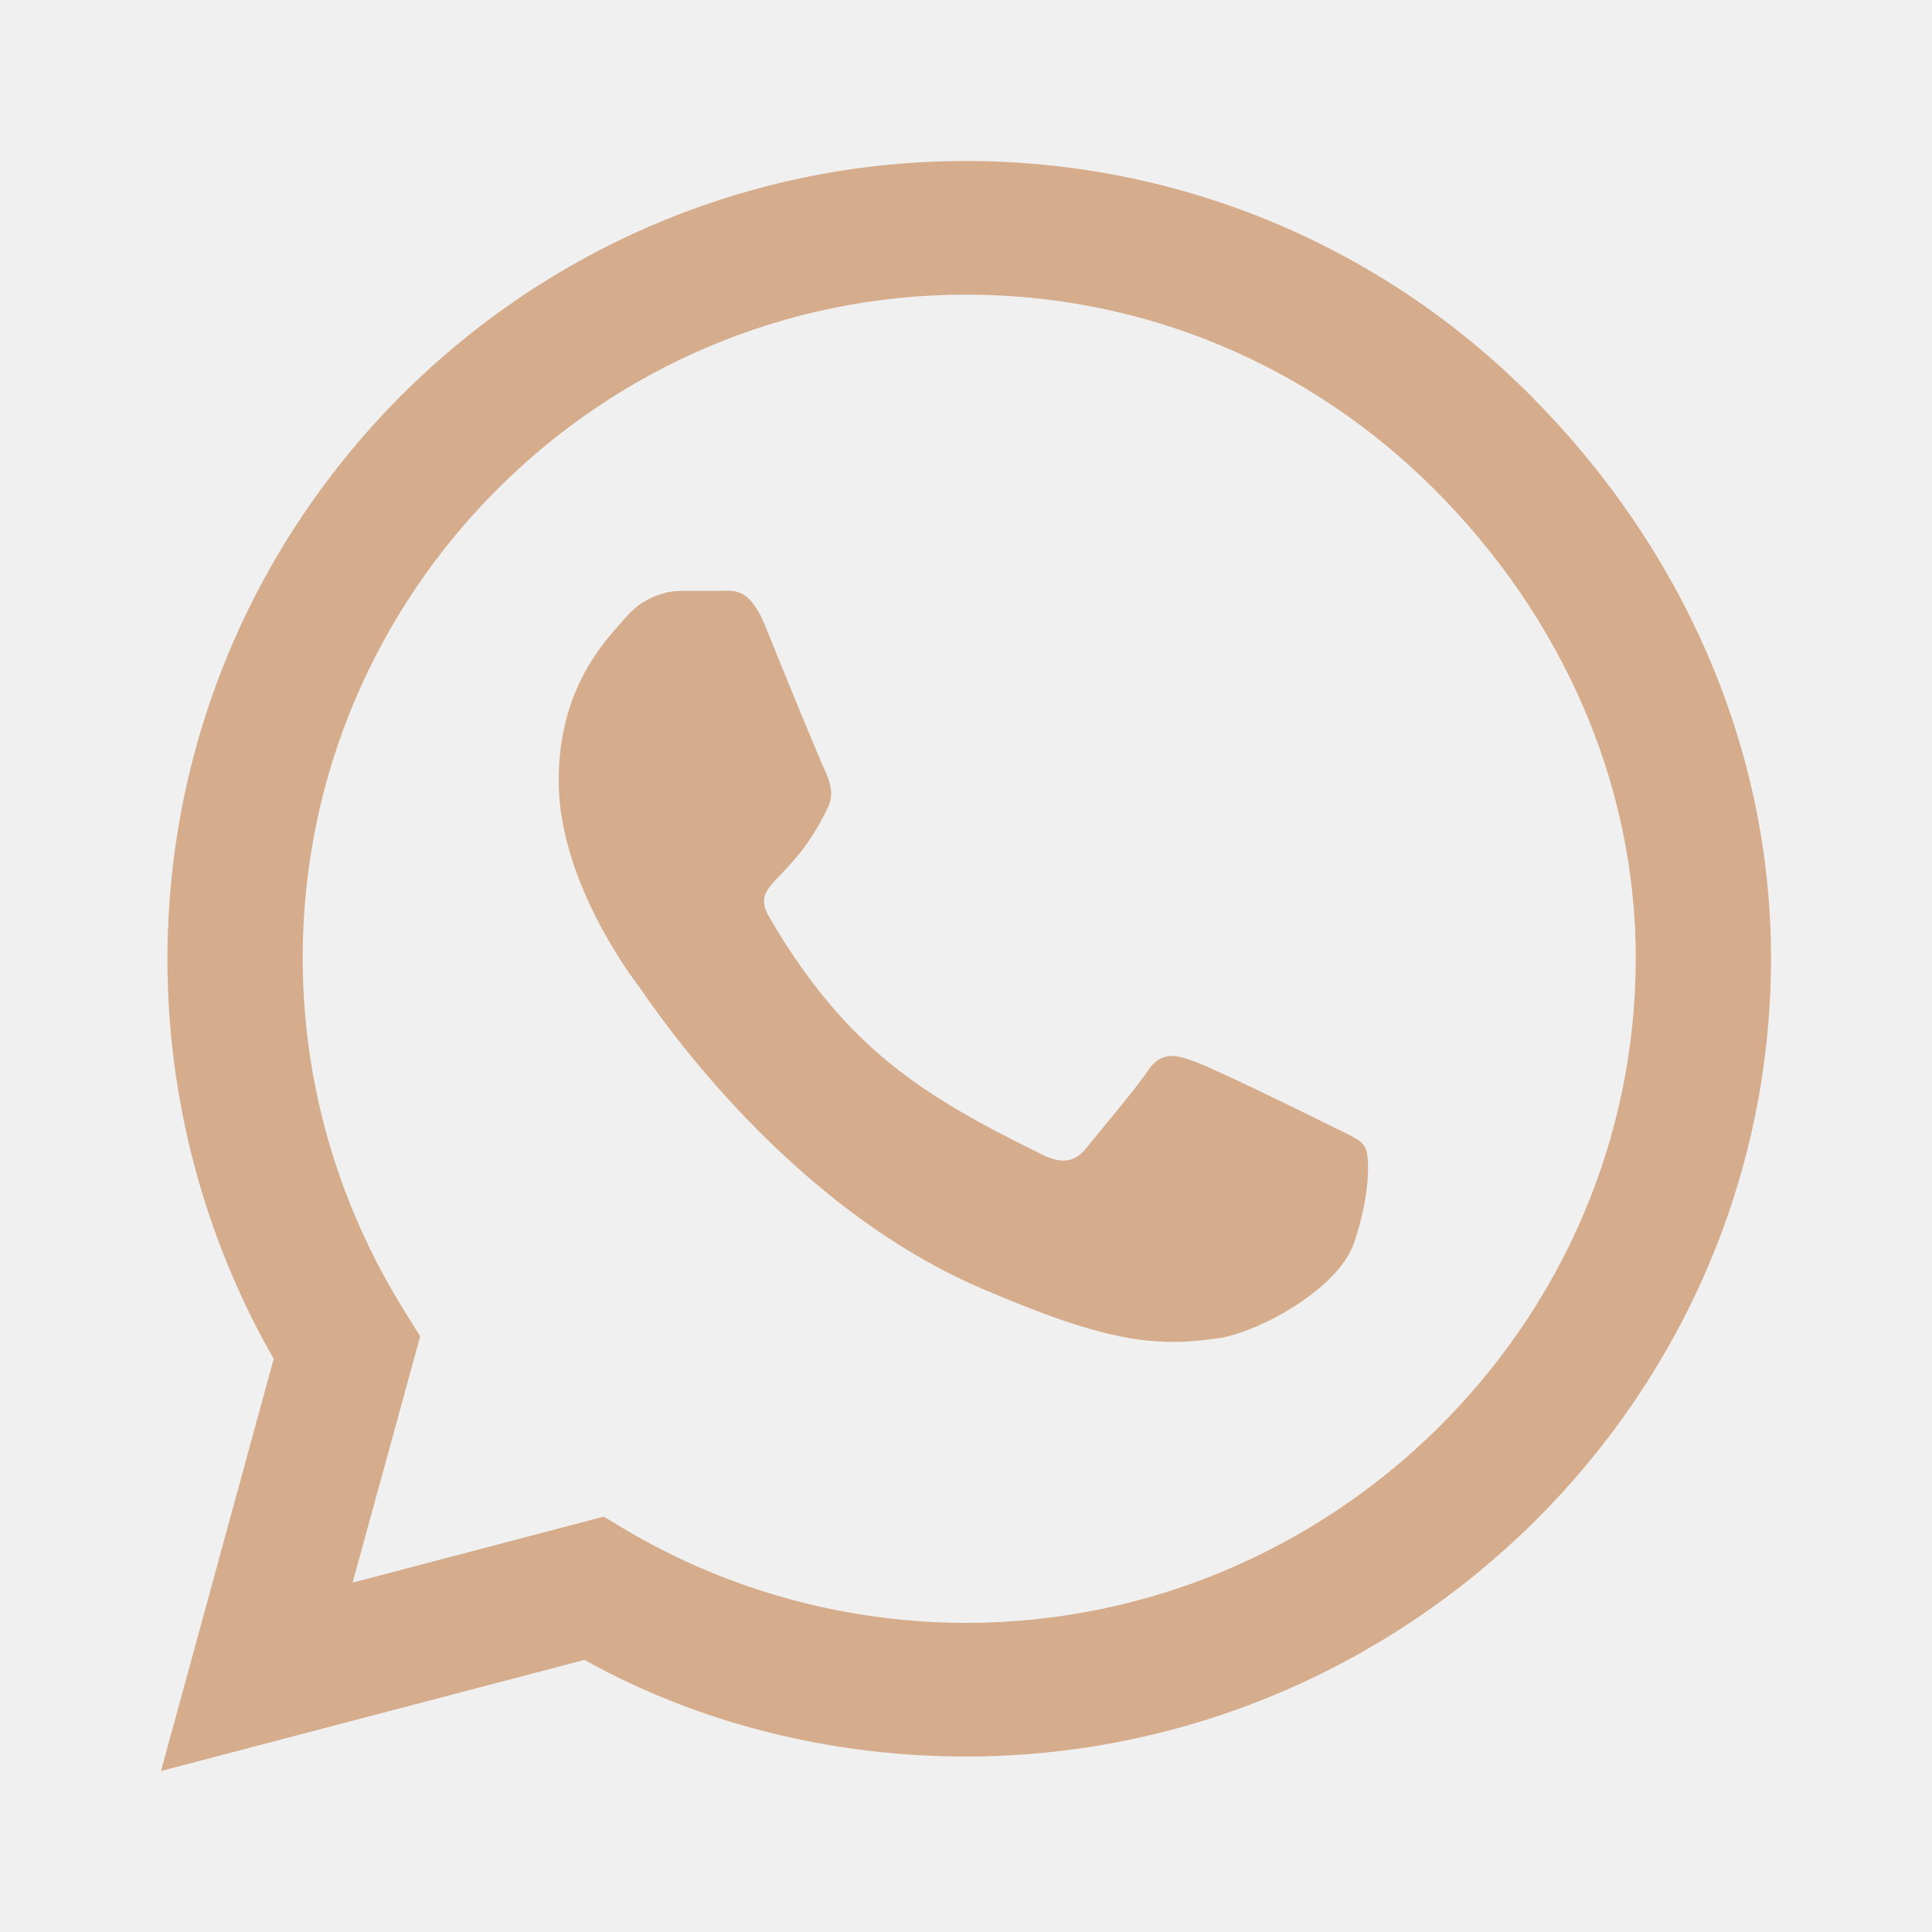
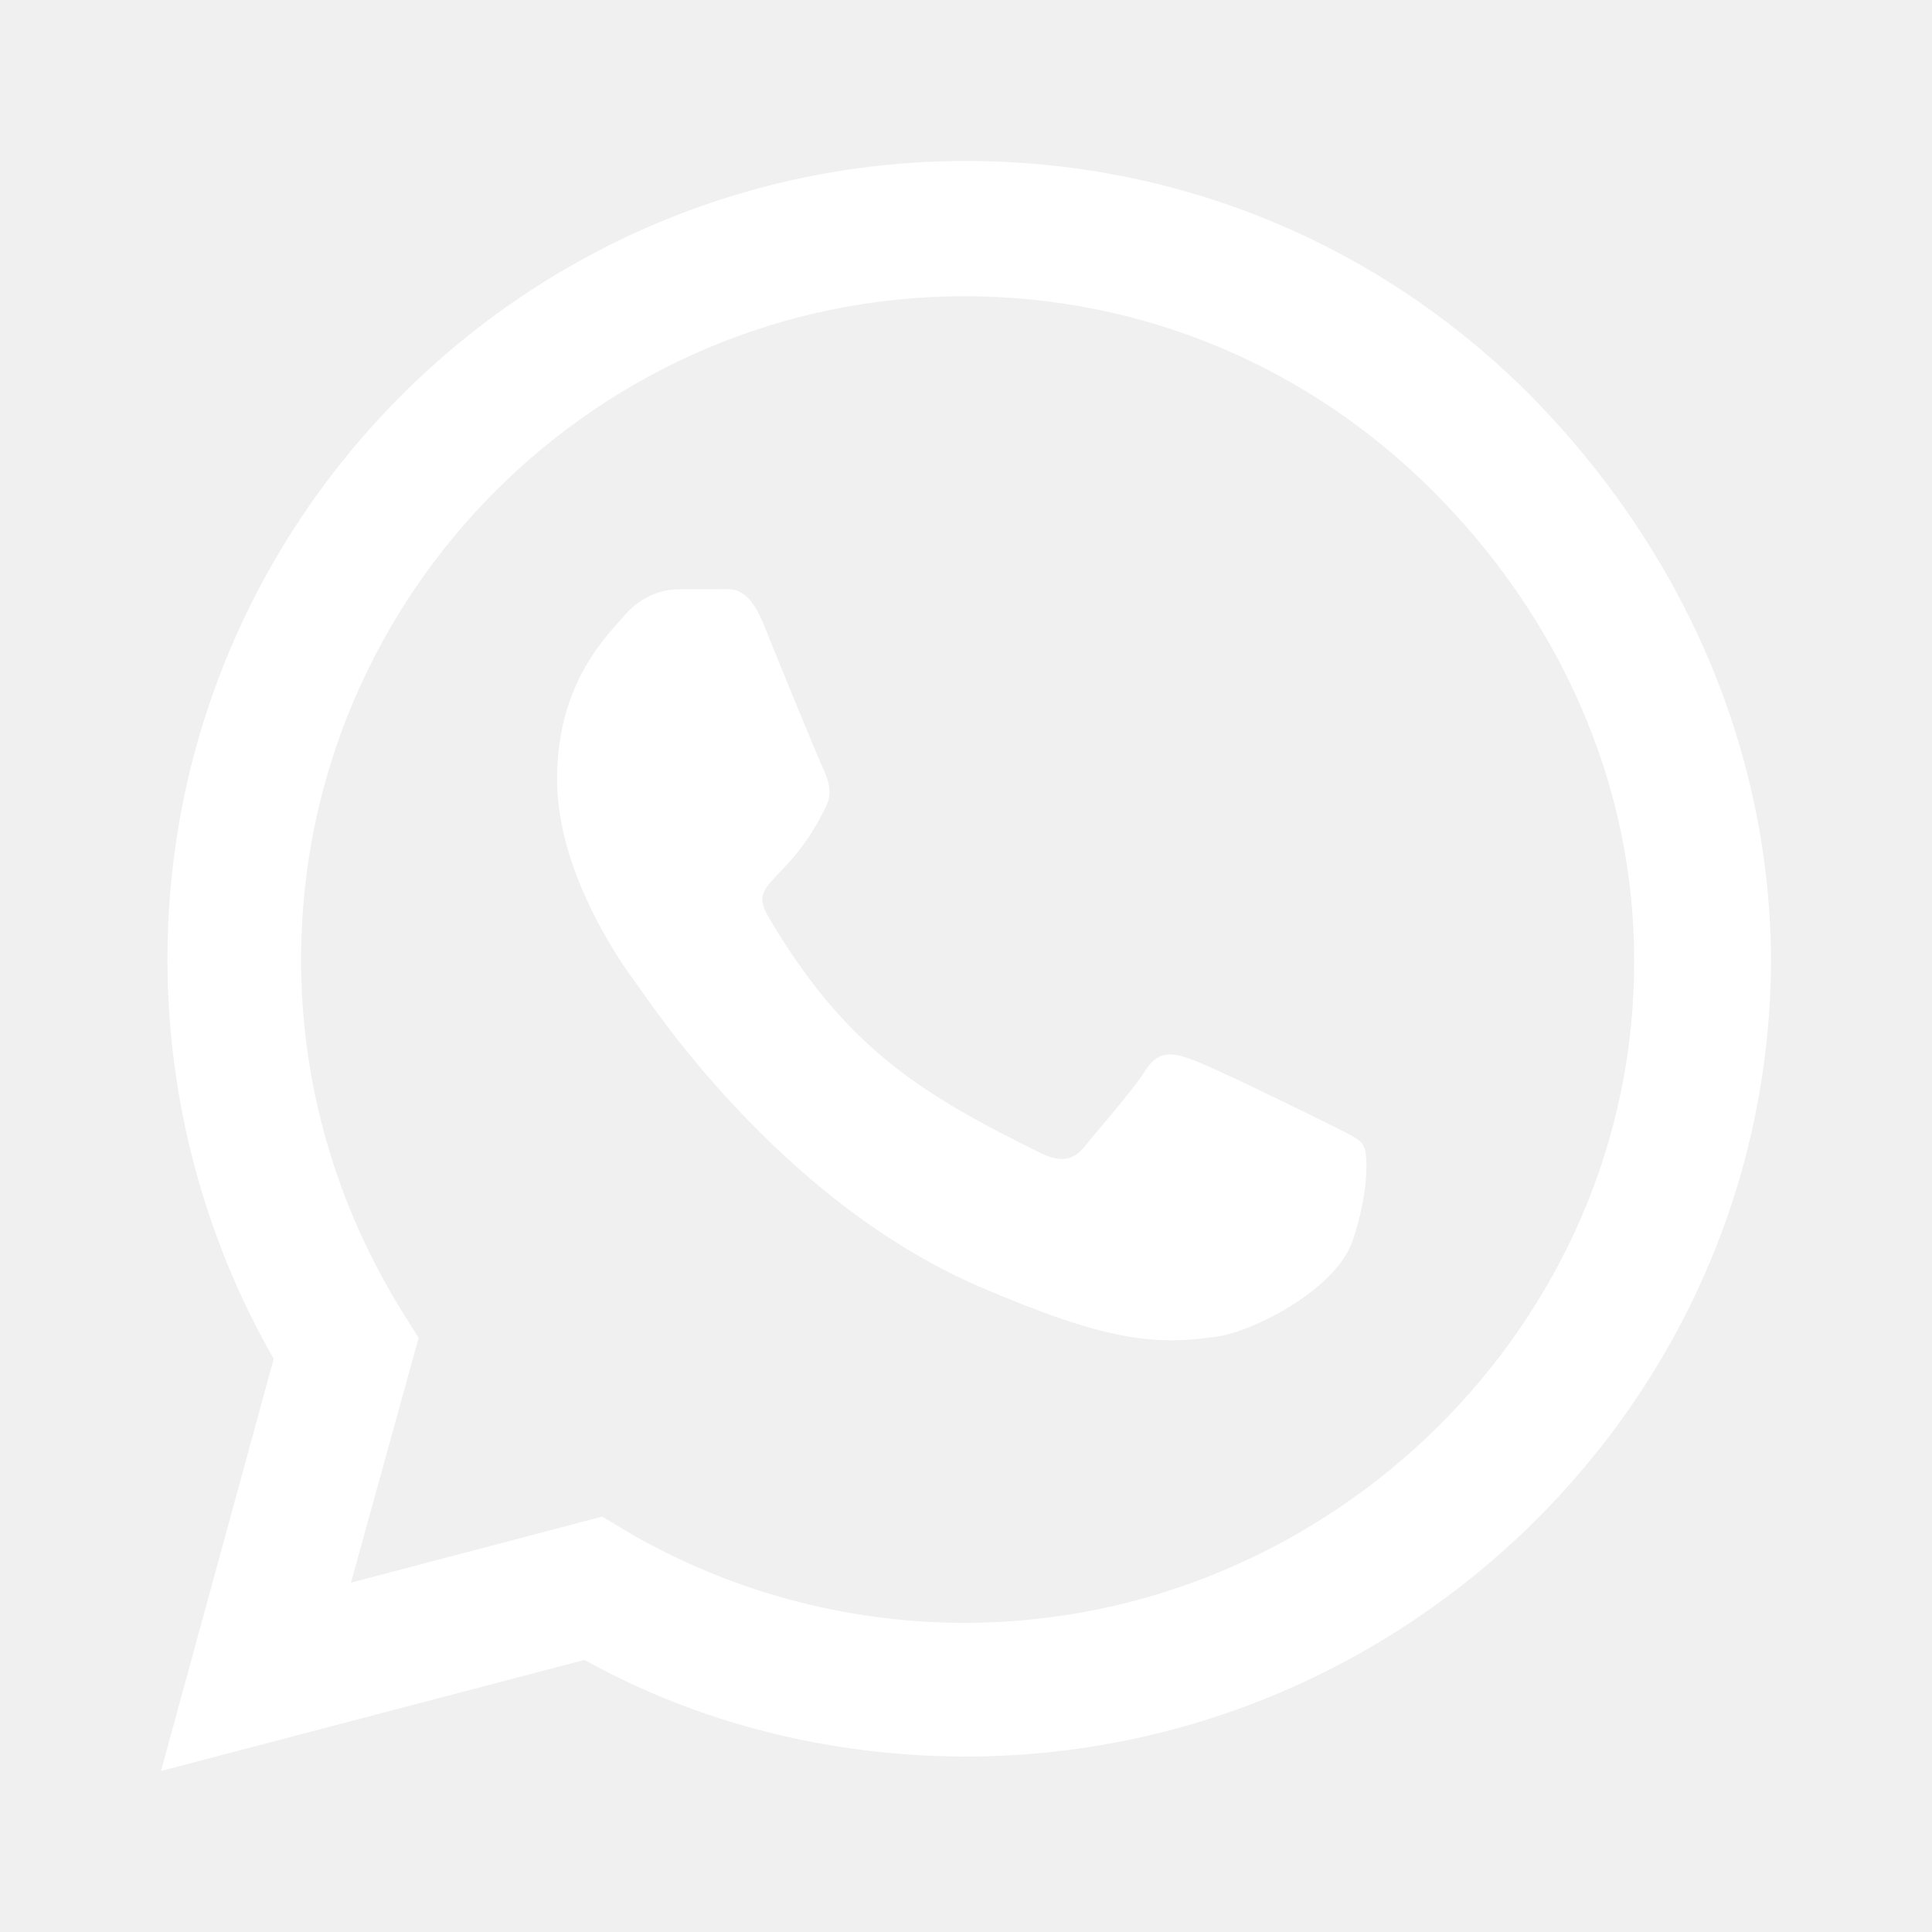
<svg xmlns="http://www.w3.org/2000/svg" version="1.1" id="Capa_1" x="0px" y="0px" viewBox="0 0 120 120" style="enable-background:new 0 0 120 120;" xml:space="preserve">
  <style type="text/css">
- 	.st0{fill:none;stroke:#D5AC8C;stroke-width:5;stroke-miterlimit:10;}
- 	.st1{fill:#D5AC8C;}
+ 	.st0{fill:none;stroke:#FFFFFF;stroke-width:5;stroke-miterlimit:10;}
+ 	.st1{fill:#FFFFFF;}
</style>
-   <path class="st0" d="M349.8-84.9c0-27.8-22.4-50.3-50-50.3c-27.6,0-50,22.5-50,50.3c0,25.1,18.3,45.9,42.2,49.7v-35.2h-12.7v-14.5  H292V-96c0-12.6,7.5-19.6,18.9-19.6c5.5,0,11.2,1,11.2,1v12.4h-6.3c-6.2,0-8.1,3.9-8.1,7.9v9.4h13.9l-2.2,14.5h-11.8v35.2  C331.5-39,349.8-59.8,349.8-84.9z" />
-   <path class="st1" d="M95,24.5C85.7,15.2,73.2,10,60,10c-27.3,0-49.6,22.2-49.6,49.6c0,8.7,2.3,17.3,6.6,24.8L10,110l26.3-6.9  c7.2,4,15.4,6,23.7,6h0c27.3,0,50-22.2,50-49.6C110,46.3,104.4,33.9,95,24.5z M60,100.8c-7.4,0-14.7-2-21-5.7l-1.5-0.9l-15.6,4.1  L26.1,83l-1-1.6c-4.1-6.6-6.3-14.1-6.3-21.9c0-22.7,18.5-41.2,41.2-41.2c11,0,21.3,4.3,29.1,12.1s12.5,18.1,12.5,29.1  C101.6,82.3,82.7,100.8,60,100.8z M82.6,69.9c-1.2-0.6-7.3-3.6-8.5-4c-1.1-0.4-2-0.6-2.8,0.6c-0.8,1.2-3.2,4-3.9,4.9  c-0.7,0.8-1.5,0.9-2.7,0.3c-7.3-3.6-12.1-6.5-16.9-14.7c-1.3-2.2,1.3-2,3.6-6.8c0.4-0.8,0.2-1.5-0.1-2.2c-0.3-0.6-2.8-6.7-3.8-9.2  c-1-2.4-2-2.1-2.8-2.1c-0.7,0-1.5,0-2.4,0c-0.8,0-2.2,0.3-3.3,1.5c-1.1,1.3-4.3,4.2-4.3,10.3s4.4,12,5,12.8  c0.6,0.8,8.7,13.3,21.2,18.7c7.9,3.4,10.9,3.7,14.9,3.1c2.4-0.4,7.3-3,8.3-5.9c1-2.9,1-5.4,0.7-5.9C84.6,70.8,83.8,70.5,82.6,69.9z" />
-   <path class="st1" d="M-317.9,29.4c-14.2,0-25.6,11.4-25.6,25.6s11.4,25.6,25.6,25.6s25.6-11.4,25.6-25.6S-303.7,29.4-317.9,29.4z   M-317.9,71.7c-9.2,0-16.7-7.5-16.7-16.7s7.5-16.7,16.7-16.7c9.2,0,16.7,7.5,16.7,16.7S-308.7,71.7-317.9,71.7L-317.9,71.7z   M-285.2,28.3c0,3.3-2.7,6-6,6c-3.3,0-6-2.7-6-6s2.7-6,6-6C-287.9,22.3-285.2,25-285.2,28.3z M-268.3,34.4c-0.4-8-2.2-15.1-8.1-21  c-5.8-5.8-12.9-7.7-20.9-8.1c-8.3-0.5-33-0.5-41.2,0c-8,0.4-15.1,2.2-20.9,8.1c-5.9,5.8-7.7,12.9-8.1,21c-0.5,8.3-0.5,33,0,41.3  c0.4,8,2.2,15.1,8.1,21c5.9,5.8,12.9,7.7,20.9,8.1c8.3,0.5,33,0.5,41.2,0c8-0.4,15.1-2.2,20.9-8.1c5.8-5.8,7.7-12.9,8.1-21  C-267.8,67.4-267.8,42.6-268.3,34.4L-268.3,34.4z M-278.9,84.5c-1.7,4.4-5.1,7.7-9.5,9.5c-6.6,2.6-22.2,2-29.5,2  c-7.3,0-22.9,0.6-29.5-2c-4.4-1.7-7.7-5.1-9.5-9.5c-2.6-6.6-2-22.2-2-29.5s-0.6-22.9,2-29.5c1.7-4.4,5.1-7.7,9.5-9.5  c6.6-2.6,22.2-2,29.5-2c7.3,0,22.9-0.6,29.5,2c4.4,1.7,7.7,5.1,9.5,9.5c2.6,6.6,2,22.2,2,29.5S-276.3,77.9-278.9,84.5z" />
+   <path class="st0" d="M-125.5-176.7c0-27.8-22.4-50.3-50-50.3s-50,22.5-50,50.3c0,25.1,18.3,45.9,42.2,49.7v-35.2H-196v-14.5h12.7  v-11.1c0-12.6,7.5-19.6,18.9-19.6c5.5,0,11.2,1,11.2,1v12.4h-6.3c-6.2,0-8.1,3.9-8.1,7.9v9.4h13.9l-2.2,14.5h-11.8v35.2  C-143.8-130.8-125.5-151.6-125.5-176.7z" />
+   <path class="st1" d="M95,24.5C85.6,15.1,73.2,10,60,10c-27.3,0-49.6,22.2-49.6,49.6c0,8.7,2.3,17.3,6.6,24.8L10,110l26.3-6.9  c7.2,4,15.4,6,23.7,6l0,0c27.3,0,50-22.2,50-49.6C109.9,46.2,104.3,33.9,95,24.5z M59.9,100.8c-7.4,0-14.7-2-21-5.7l-1.5-0.9  l-15.6,4.1L26,83.1l-1-1.6c-4.1-6.6-6.3-14.1-6.3-21.9c0-22.7,18.5-41.2,41.2-41.2c11,0,21.3,4.3,29.1,12.1s12.5,18.1,12.5,29.1  C101.6,82.2,82.6,100.8,59.9,100.8z M82.5,69.8c-1.2-0.6-7.3-3.6-8.5-4c-1.1-0.4-2-0.6-2.8,0.6c-0.8,1.3-3.2,4-3.9,4.9  c-0.7,0.8-1.5,0.9-2.7,0.3c-7.3-3.6-12.1-6.5-16.9-14.7c-1.3-2.2,1.3-2,3.6-6.8c0.4-0.8,0.2-1.5-0.1-2.2c-0.3-0.6-2.8-6.7-3.8-9.2  c-1-2.4-2-2.1-2.8-2.1c-0.7,0-1.5,0-2.4,0s-2.2,0.3-3.3,1.5c-1.1,1.3-4.3,4.2-4.3,10.3s4.4,12,5,12.8s8.7,13.3,21.2,18.7  c7.9,3.4,10.9,3.7,14.9,3.1c2.4-0.4,7.3-3,8.3-5.9s1-5.4,0.7-5.9C84.6,70.8,83.7,70.4,82.5,69.8z" />
+   <path class="st1" d="M-364.3-48.5c-14.2,0-25.6,11.4-25.6,25.6s11.4,25.6,25.6,25.6c14.2,0,25.6-11.4,25.6-25.6  S-350.1-48.5-364.3-48.5z M-364.3-6.2c-9.2,0-16.7-7.5-16.7-16.7s7.5-16.7,16.7-16.7c9.2,0,16.7,7.5,16.7,16.7S-355.1-6.2-364.3-6.2  L-364.3-6.2z M-331.6-49.6c0,3.3-2.7,6-6,6c-3.3,0-6-2.7-6-6s2.7-6,6-6C-334.3-55.6-331.6-52.9-331.6-49.6z M-314.7-43.5  c-0.4-8-2.2-15.1-8.1-21c-5.8-5.8-12.9-7.7-20.9-8.1c-8.3-0.5-33-0.5-41.2,0c-8,0.4-15.1,2.2-20.9,8.1s-7.7,12.9-8.1,21  c-0.5,8.3-0.5,33,0,41.3c0.4,8,2.2,15.1,8.1,21s12.9,7.7,20.9,8.1c8.3,0.5,33,0.5,41.2,0c8-0.4,15.1-2.2,20.9-8.1  c5.8-5.8,7.7-12.9,8.1-21C-314.2-10.5-314.2-35.3-314.7-43.5L-314.7-43.5z M-325.3,6.6c-1.7,4.4-5.1,7.7-9.5,9.5  c-6.6,2.6-22.2,2-29.5,2c-7.3,0-22.9,0.6-29.5-2c-4.4-1.7-7.7-5.1-9.5-9.5c-2.6-6.6-2-22.2-2-29.5s-0.6-22.9,2-29.5  c1.7-4.4,5.1-7.7,9.5-9.5c6.6-2.6,22.2-2,29.5-2c7.3,0,22.9-0.6,29.5,2c4.4,1.7,7.7,5.1,9.5,9.5c2.6,6.6,2,22.2,2,29.5  S-322.7,0-325.3,6.6z" />
</svg>
